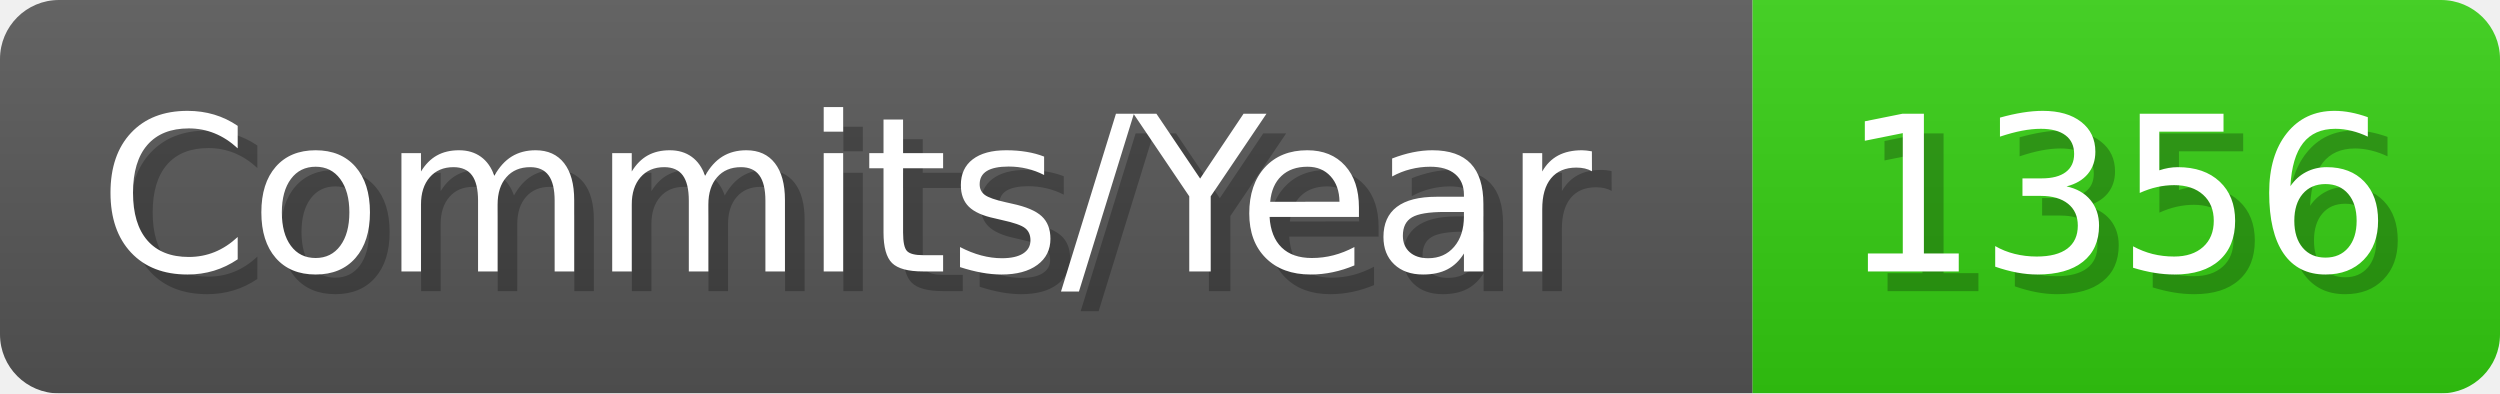
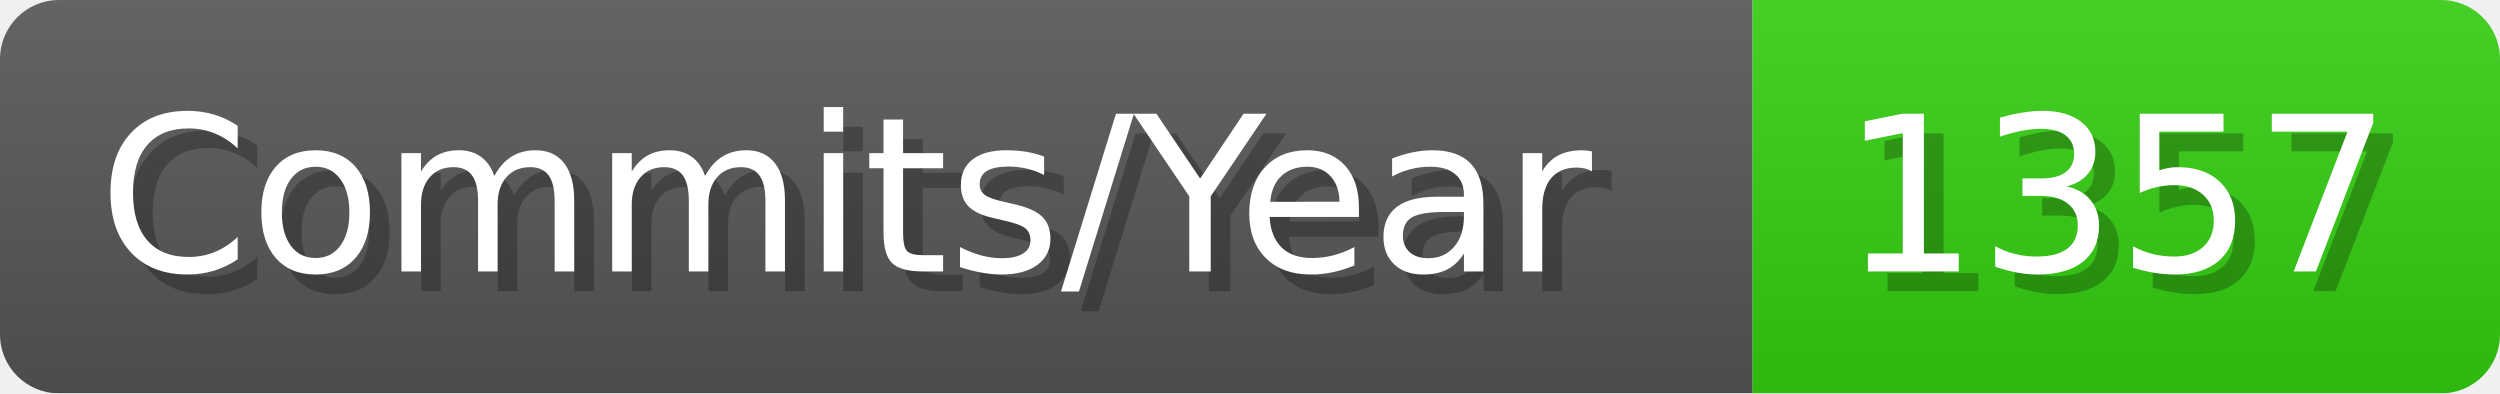
- <svg xmlns="http://www.w3.org/2000/svg" width="127.1" height="20" viewBox="0 0 1271 200" role="img" aria-label="Commits/Year: 1356">
+ <svg xmlns="http://www.w3.org/2000/svg" width="127.1" height="20" viewBox="0 0 1271 200" role="img" aria-label="Commits/Year: 1357">
  <linearGradient id="aUPdi" x2="0" y2="100%">
    <stop offset="0" stop-opacity=".1" stop-color="#EEE" />
    <stop offset="1" stop-opacity=".1" />
  </linearGradient>
  <mask id="WfAiQ">
    <rect width="1271" height="200" rx="30" fill="#FFF" />
  </mask>
  <g mask="url(#WfAiQ)">
    <rect width="891" height="200" fill="#555" />
    <rect width="380" height="200" fill="#3C1" x="891" />
    <rect width="1271" height="200" fill="url(#aUPdi)" />
  </g>
  <g aria-hidden="true" fill="#fff" text-anchor="start" font-family="Verdana,DejaVu Sans,sans-serif" font-size="110">
    <text x="60" y="148" textLength="791" fill="#000" opacity="0.25">Commits/Year</text>
    <text x="50" y="138" textLength="791">Commits/Year</text>
-     <text x="946" y="148" textLength="280" fill="#000" opacity="0.25">1356</text>
-     <text x="936" y="138" textLength="280">1356</text>
+     <text x="946" y="148" textLength="280" fill="#000" opacity="0.25">1357</text>
+     <text x="936" y="138" textLength="280">1357</text>
  </g>
</svg>
